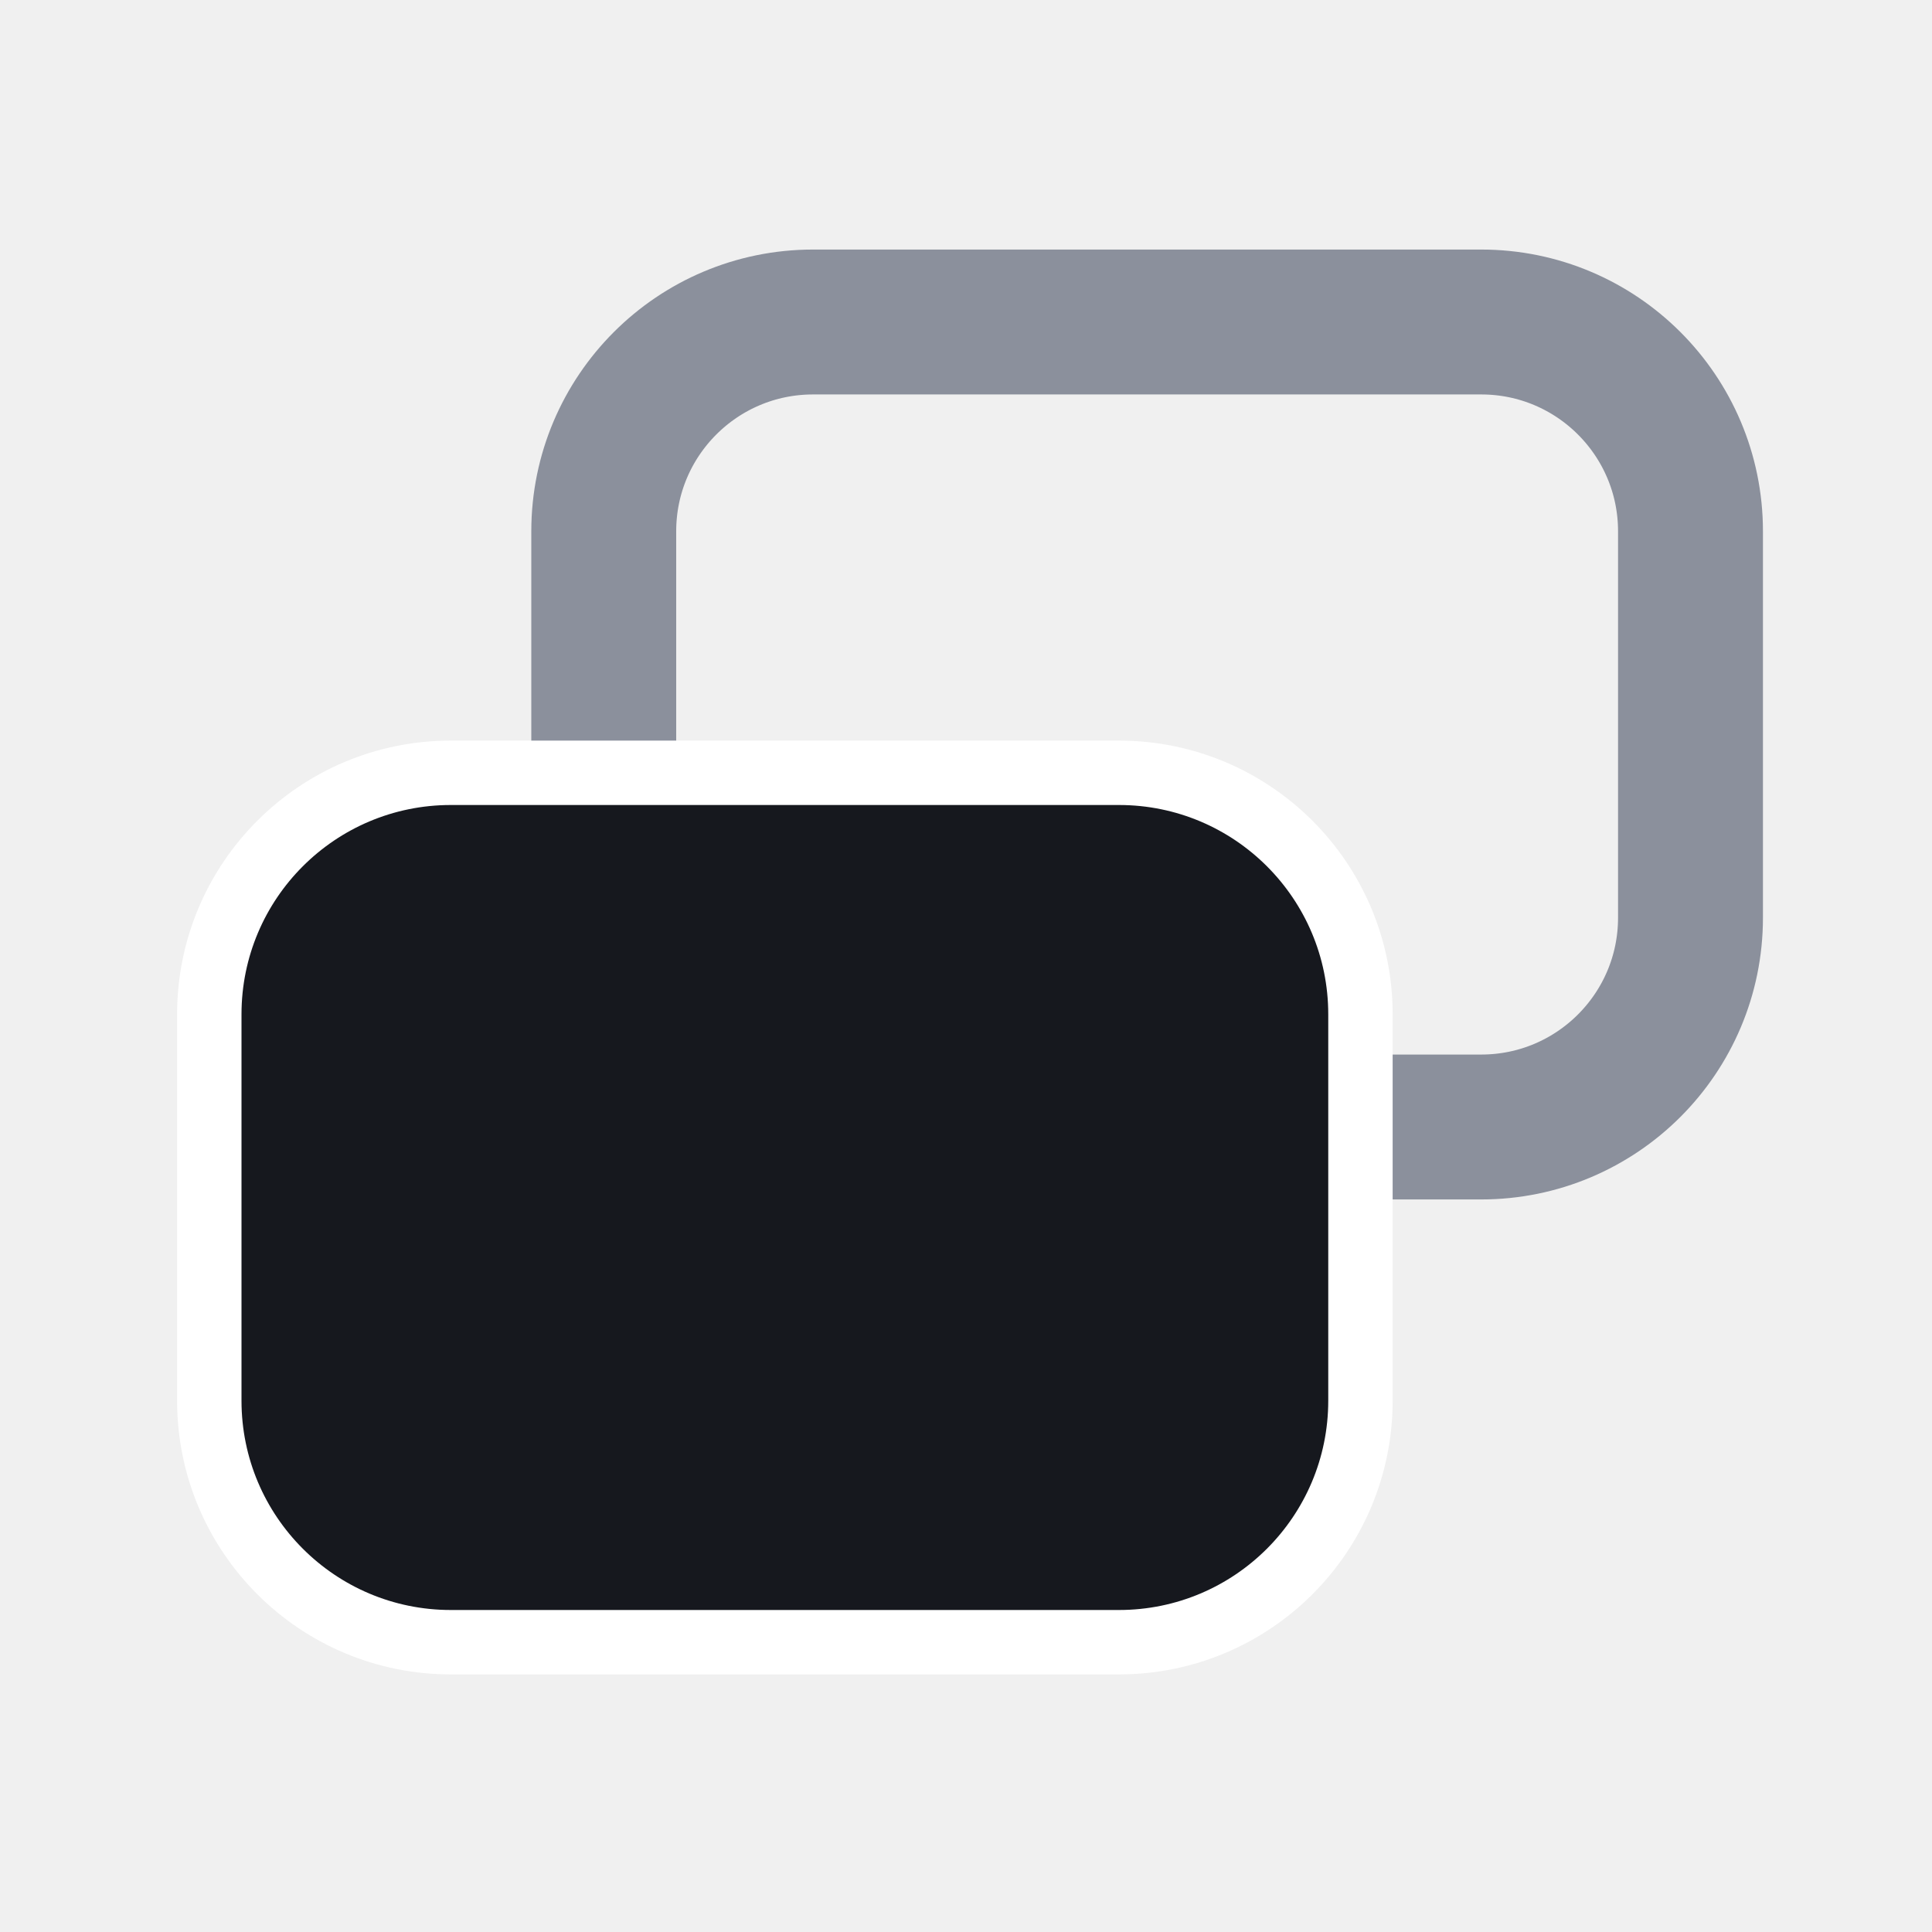
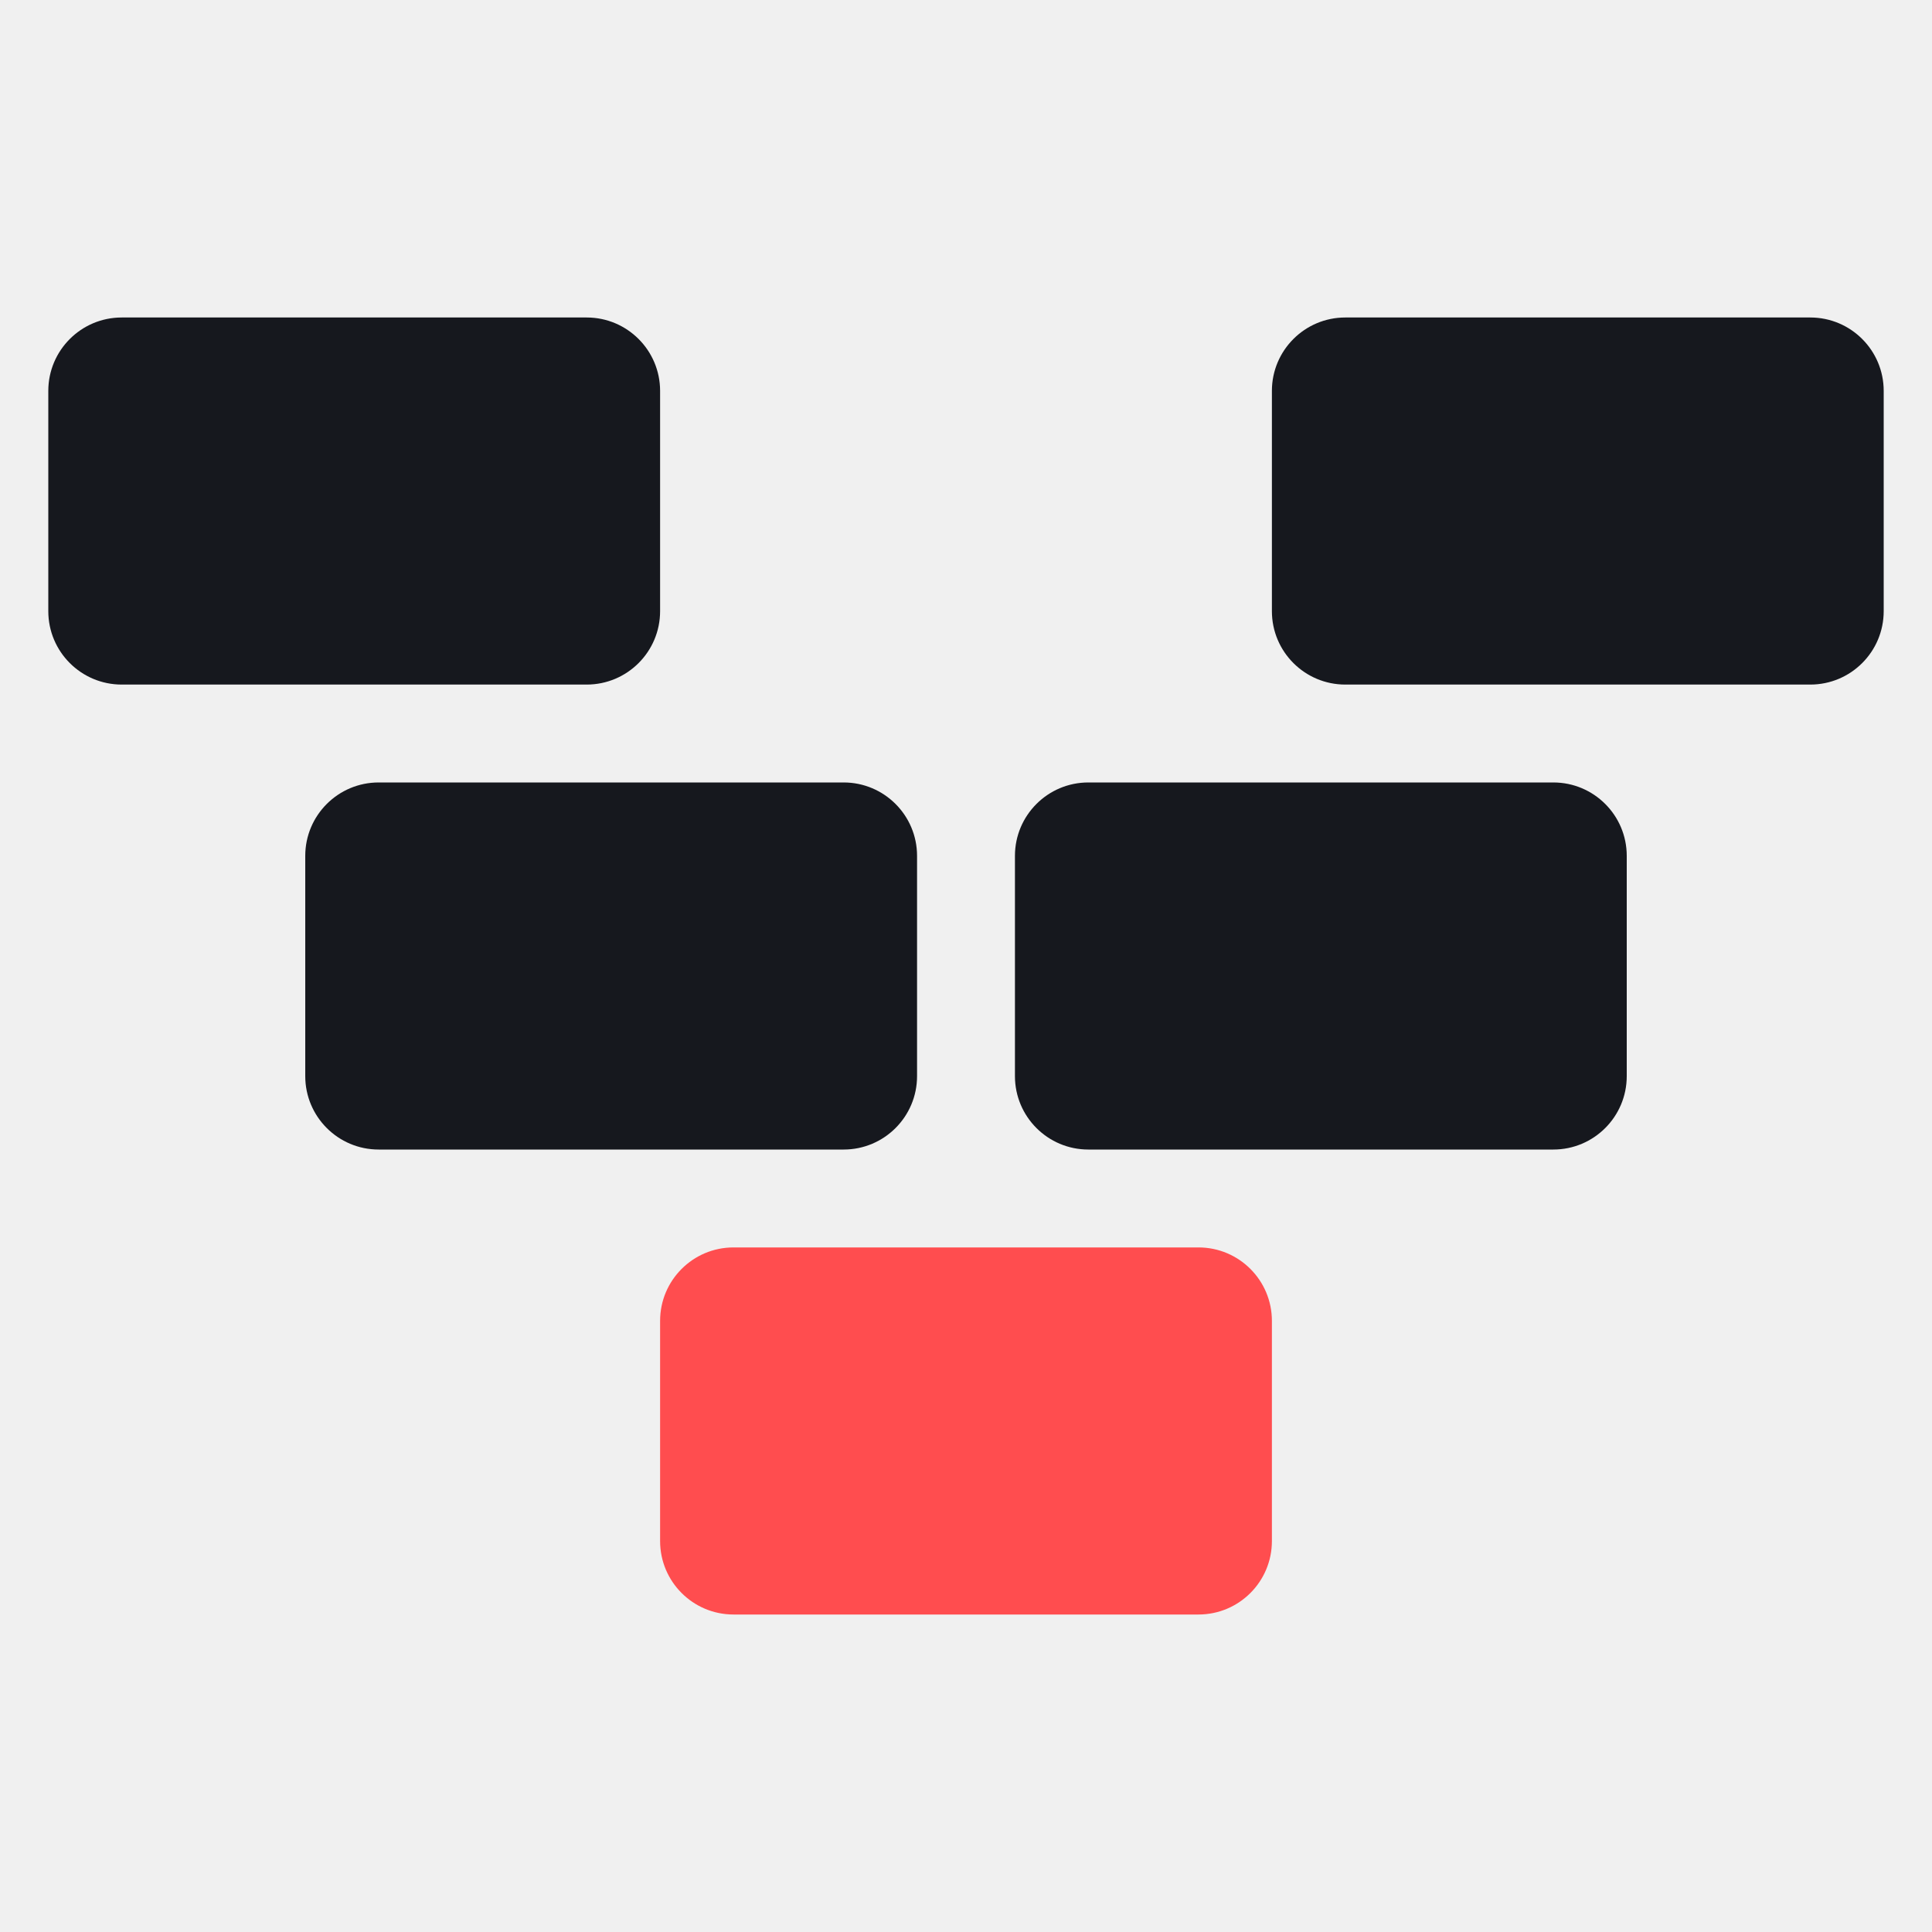
<svg xmlns="http://www.w3.org/2000/svg" viewBox="0 0 24 24">
-   <style>.f{fill:#16181e}.b{stroke:#8b909c}.e{stroke:#fff}@media (prefers-color-scheme: dark){.f{fill:#f4f5f7}.b{stroke:#a3a8b5}.e{stroke:#0b0c0f}}</style>
-   <rect class="b" x="7.5" y="4" width="13.5" height="10" rx="2.6" stroke-width="1.8" fill="none" />
-   <rect class="f e" x="3" y="10" width="13.5" height="10" rx="2.6" stroke-width="1.6" paint-order="stroke" />
+   <style>.s{fill:#16181e}@media (prefers-color-scheme: dark){.s{fill:#f4f5f7}}</style>
+   <g transform="translate(0.6 3.944) scale(0.76)">
+     <rect x="0" y="0" width="10" height="6" rx="1.2" class="s" />
+     <rect x="20" y="0" width="10" height="6" rx="1.2" class="s" />
+     <rect x="4.2" y="7.6" width="10" height="6" rx="1.2" class="s" />
+     <rect x="15.8" y="7.6" width="10" height="6" rx="1.2" class="s" />
+     <rect x="10" y="15.2" width="10" height="6" rx="1.2" fill="#ff4d4f" />
+   </g>
</svg>
